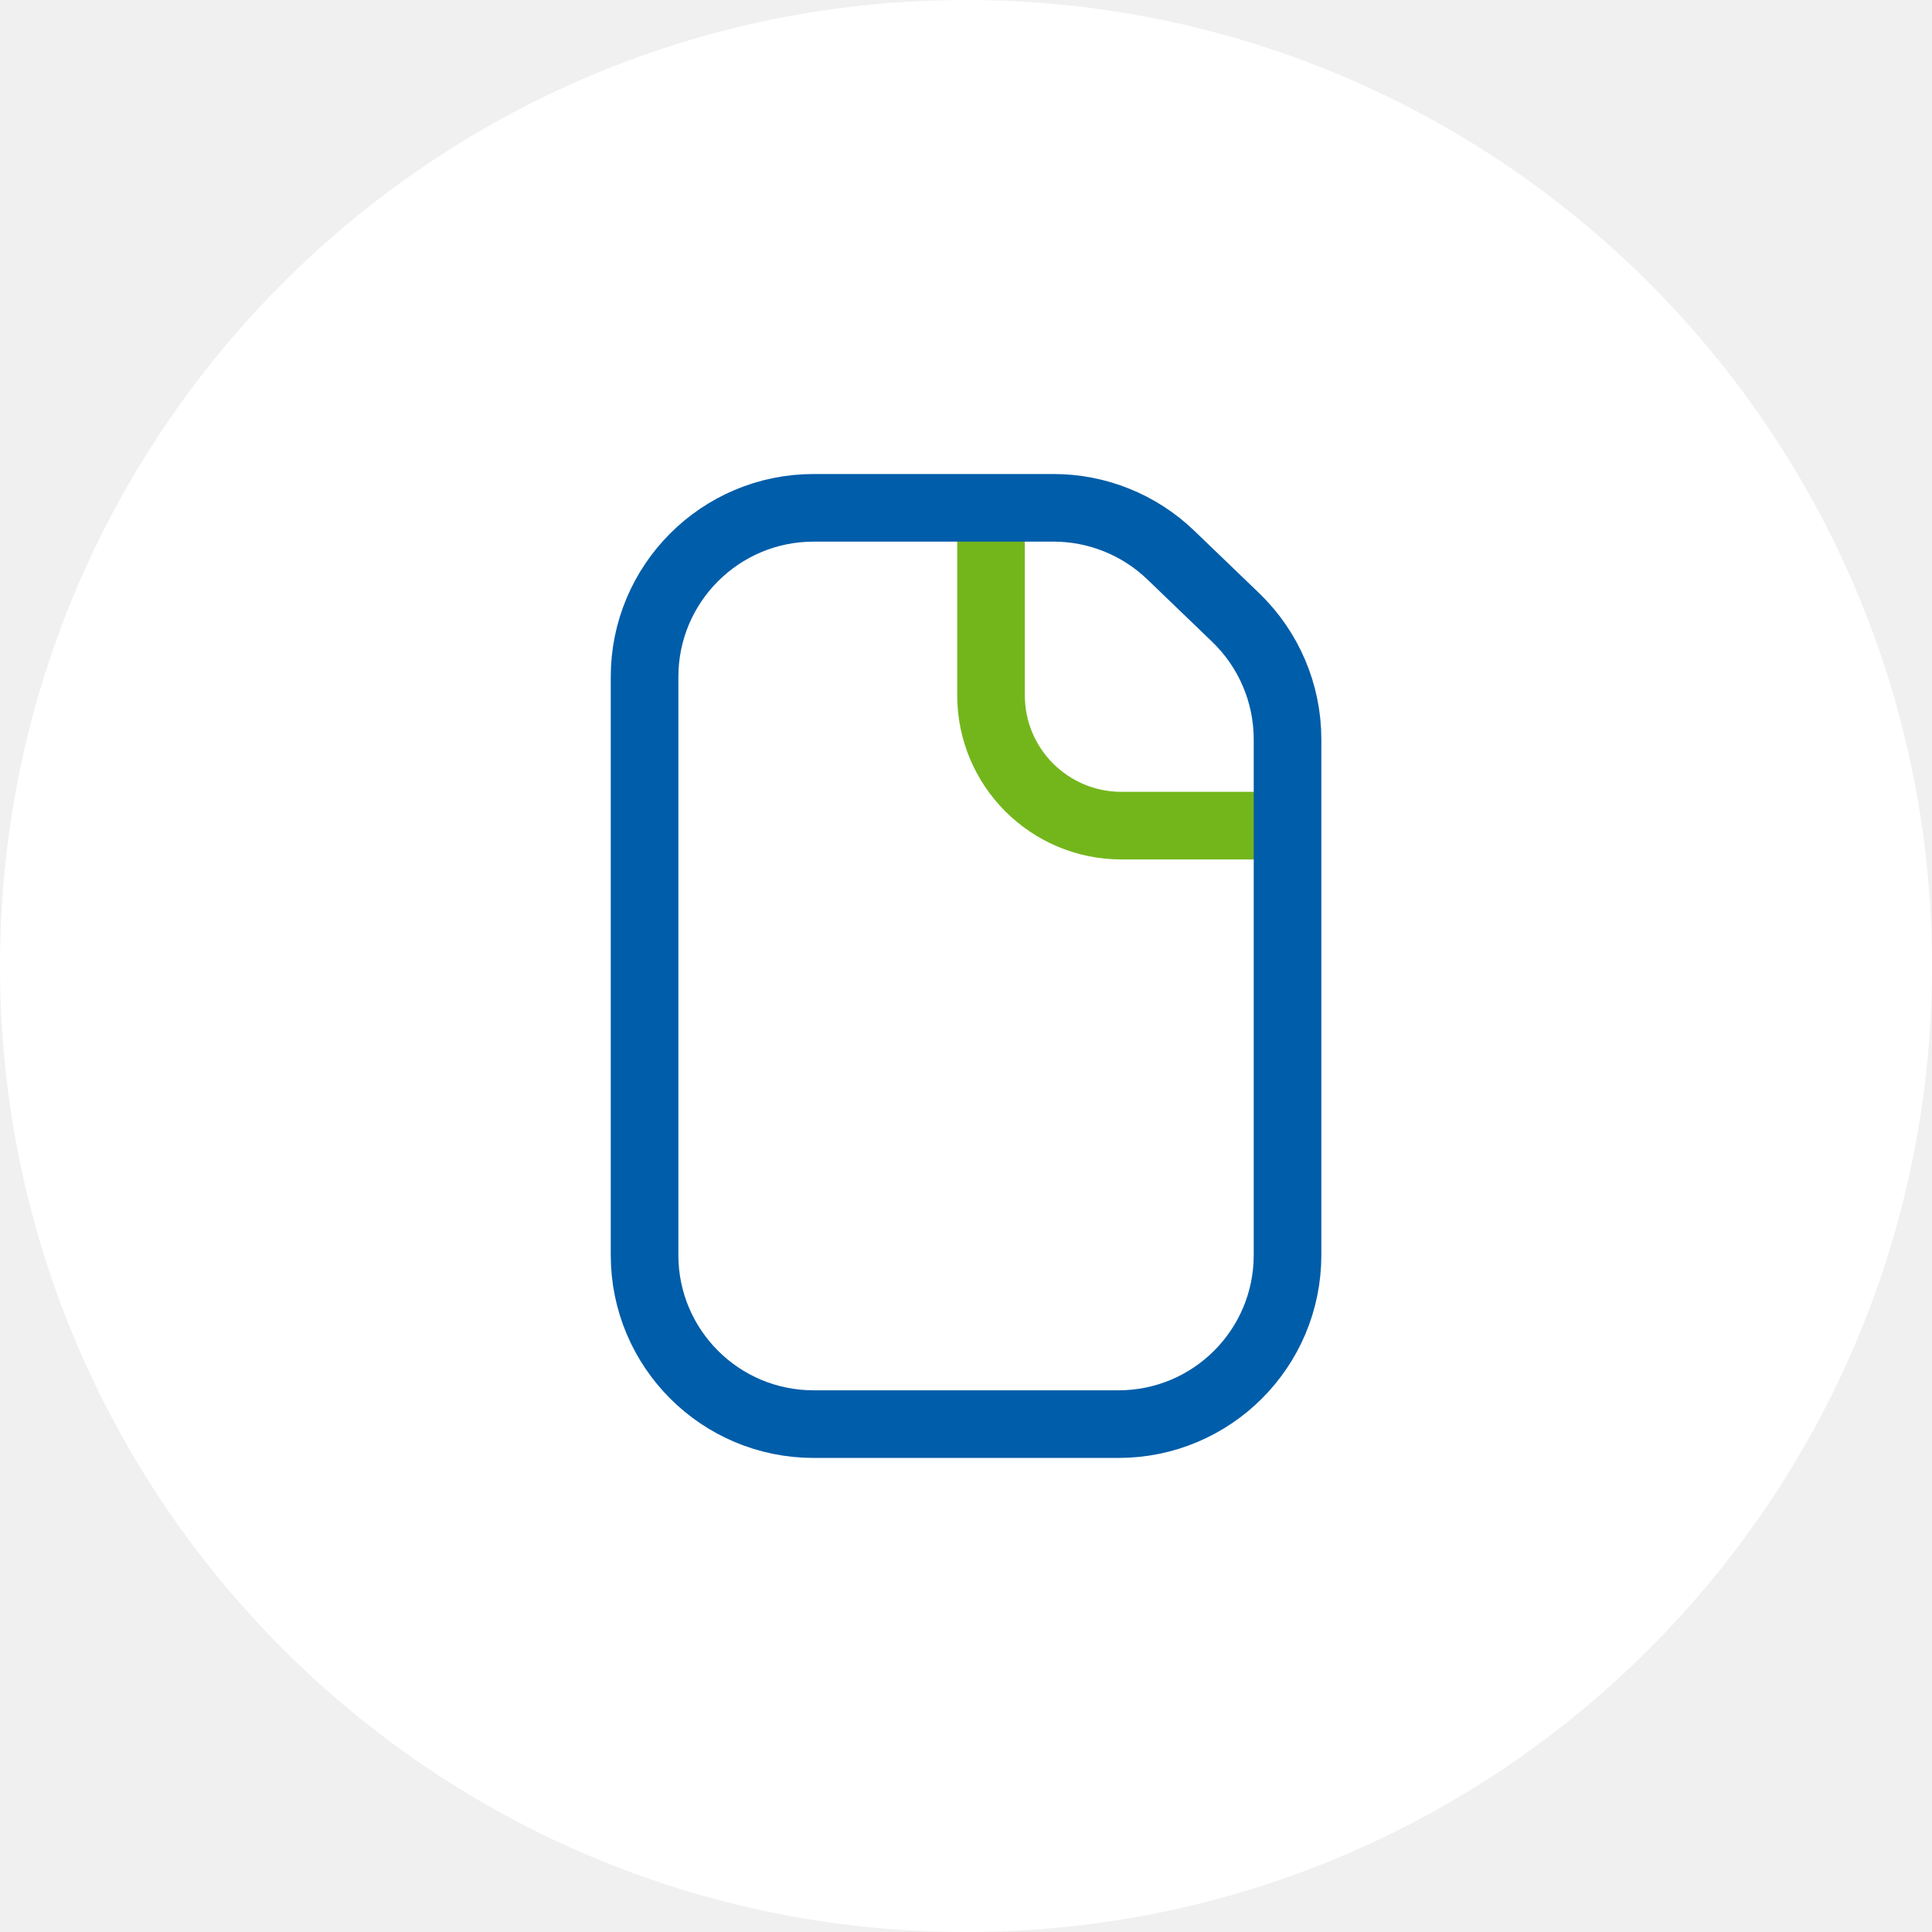
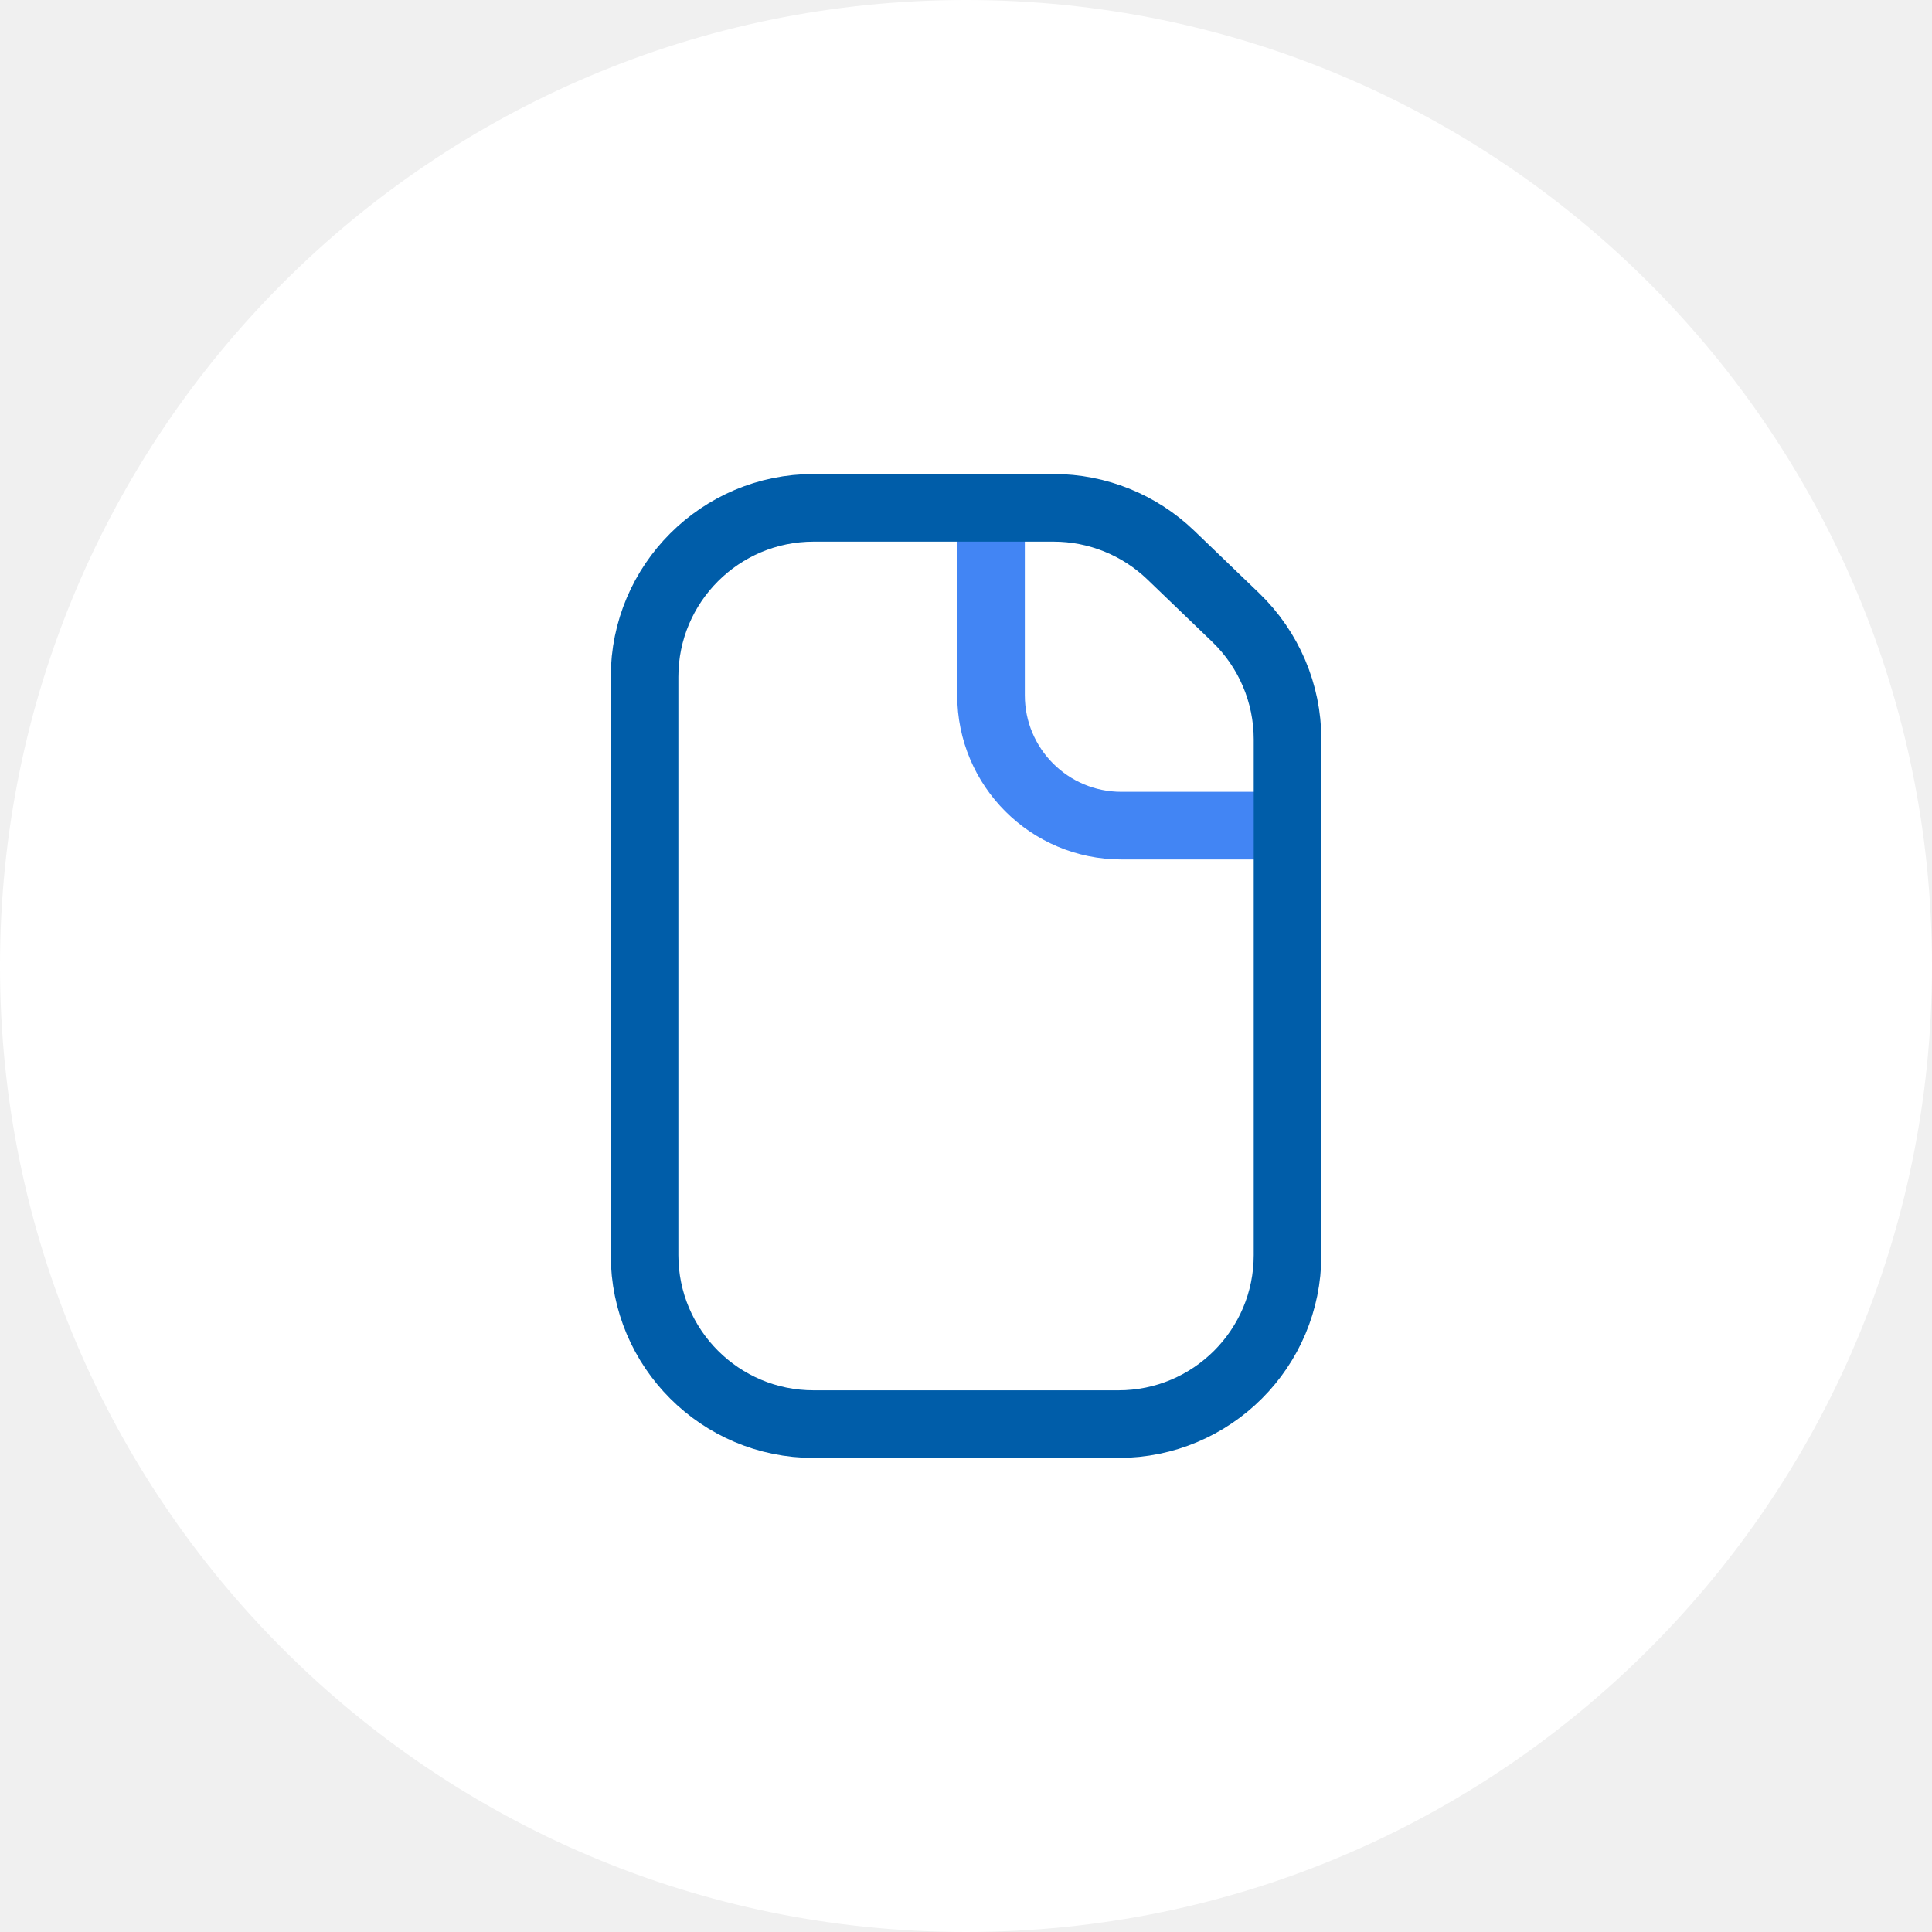
<svg xmlns="http://www.w3.org/2000/svg" width="40" height="40" viewBox="0 0 40 40" fill="none">
  <circle cx="20" cy="20" r="20" fill="white" />
-   <path d="M26.445 17.094H23.218C21.726 17.094 20.518 15.885 20.518 14.394V10.8" stroke="#73B61C" stroke-width="1.4" />
+   <path d="M26.445 17.094H23.218C21.726 17.094 20.518 15.885 20.518 14.394V10.8" stroke="#4285F4" stroke-width="1.4" />
  <path d="M25.584 12.785C26.269 13.445 26.657 14.355 26.657 15.307V25.985C26.657 27.919 25.09 29.485 23.157 29.485H16.845C14.912 29.485 13.345 27.919 13.345 25.985L13.345 14.014C13.345 12.082 14.912 10.514 16.845 10.514H21.814C22.718 10.514 23.588 10.865 24.24 11.492L25.584 12.785Z" stroke="#005DA9" stroke-width="1.4" />
</svg>
